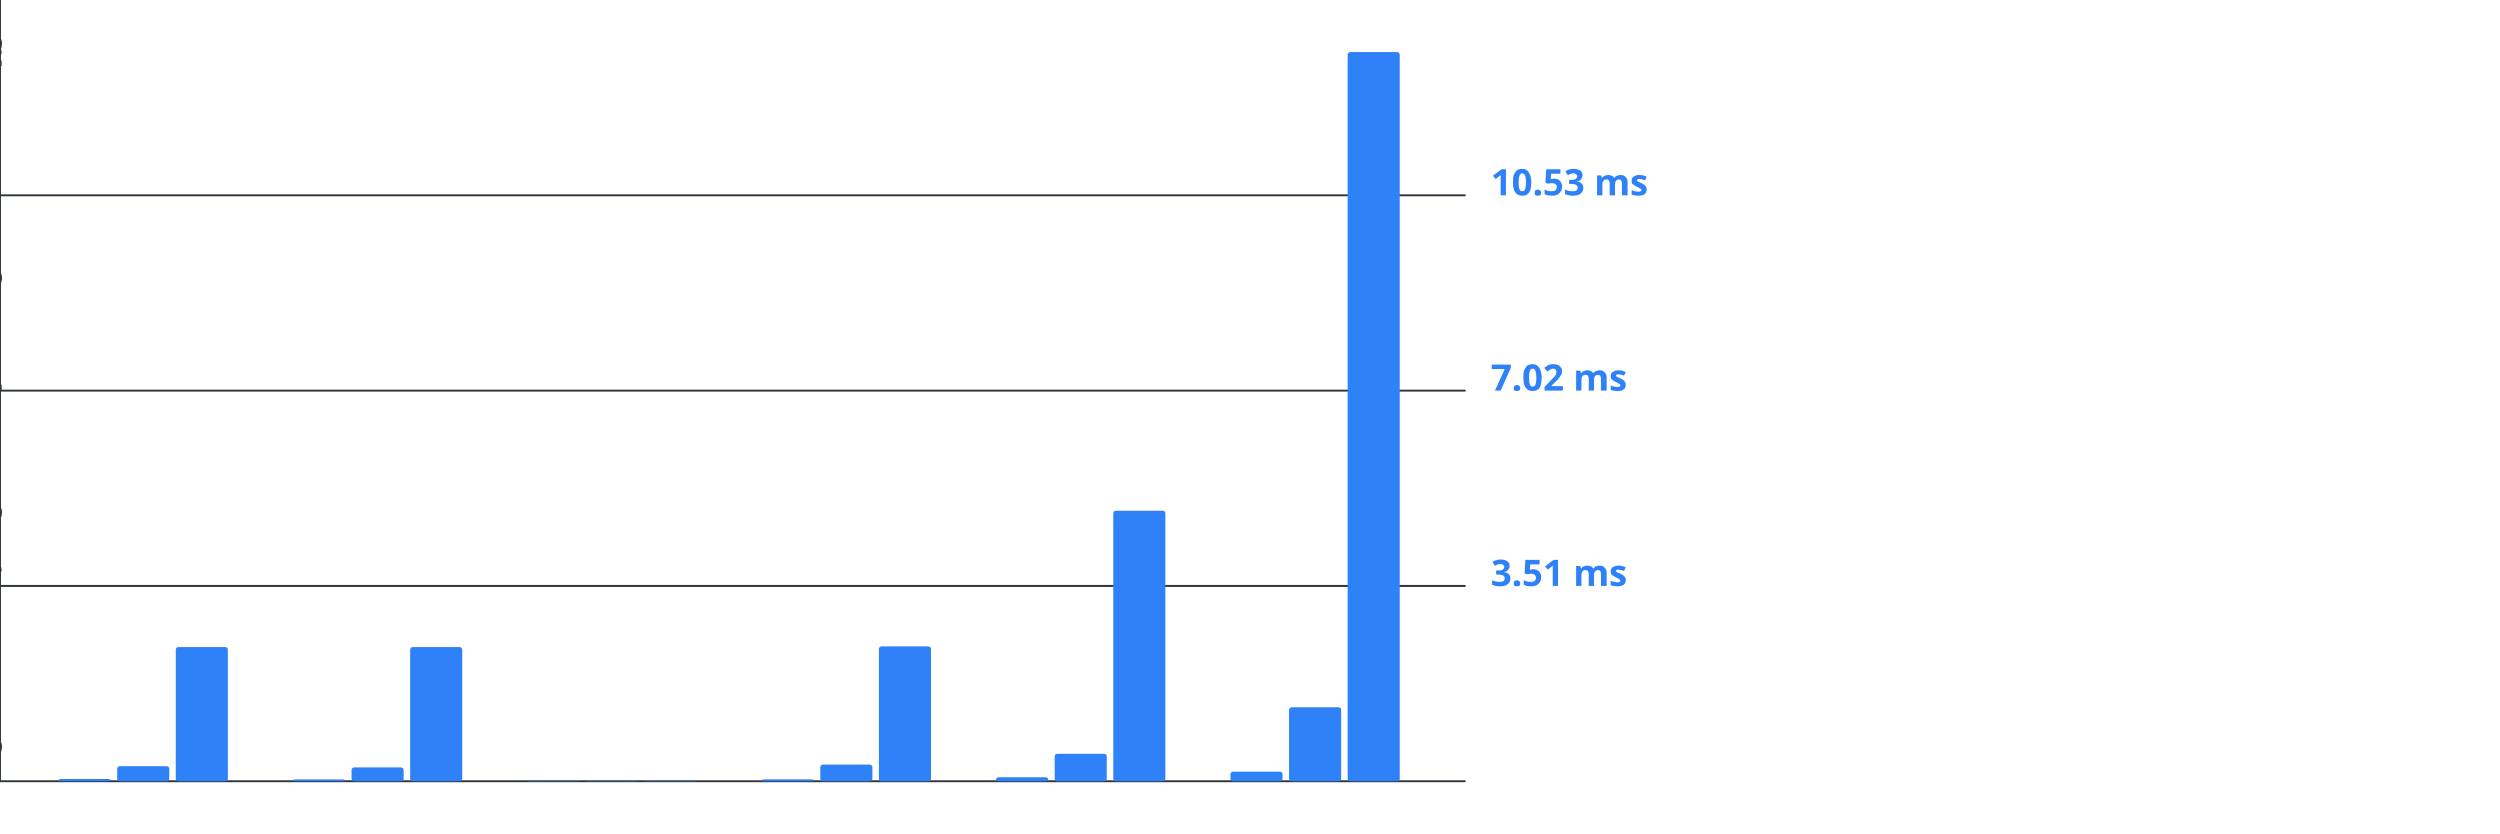
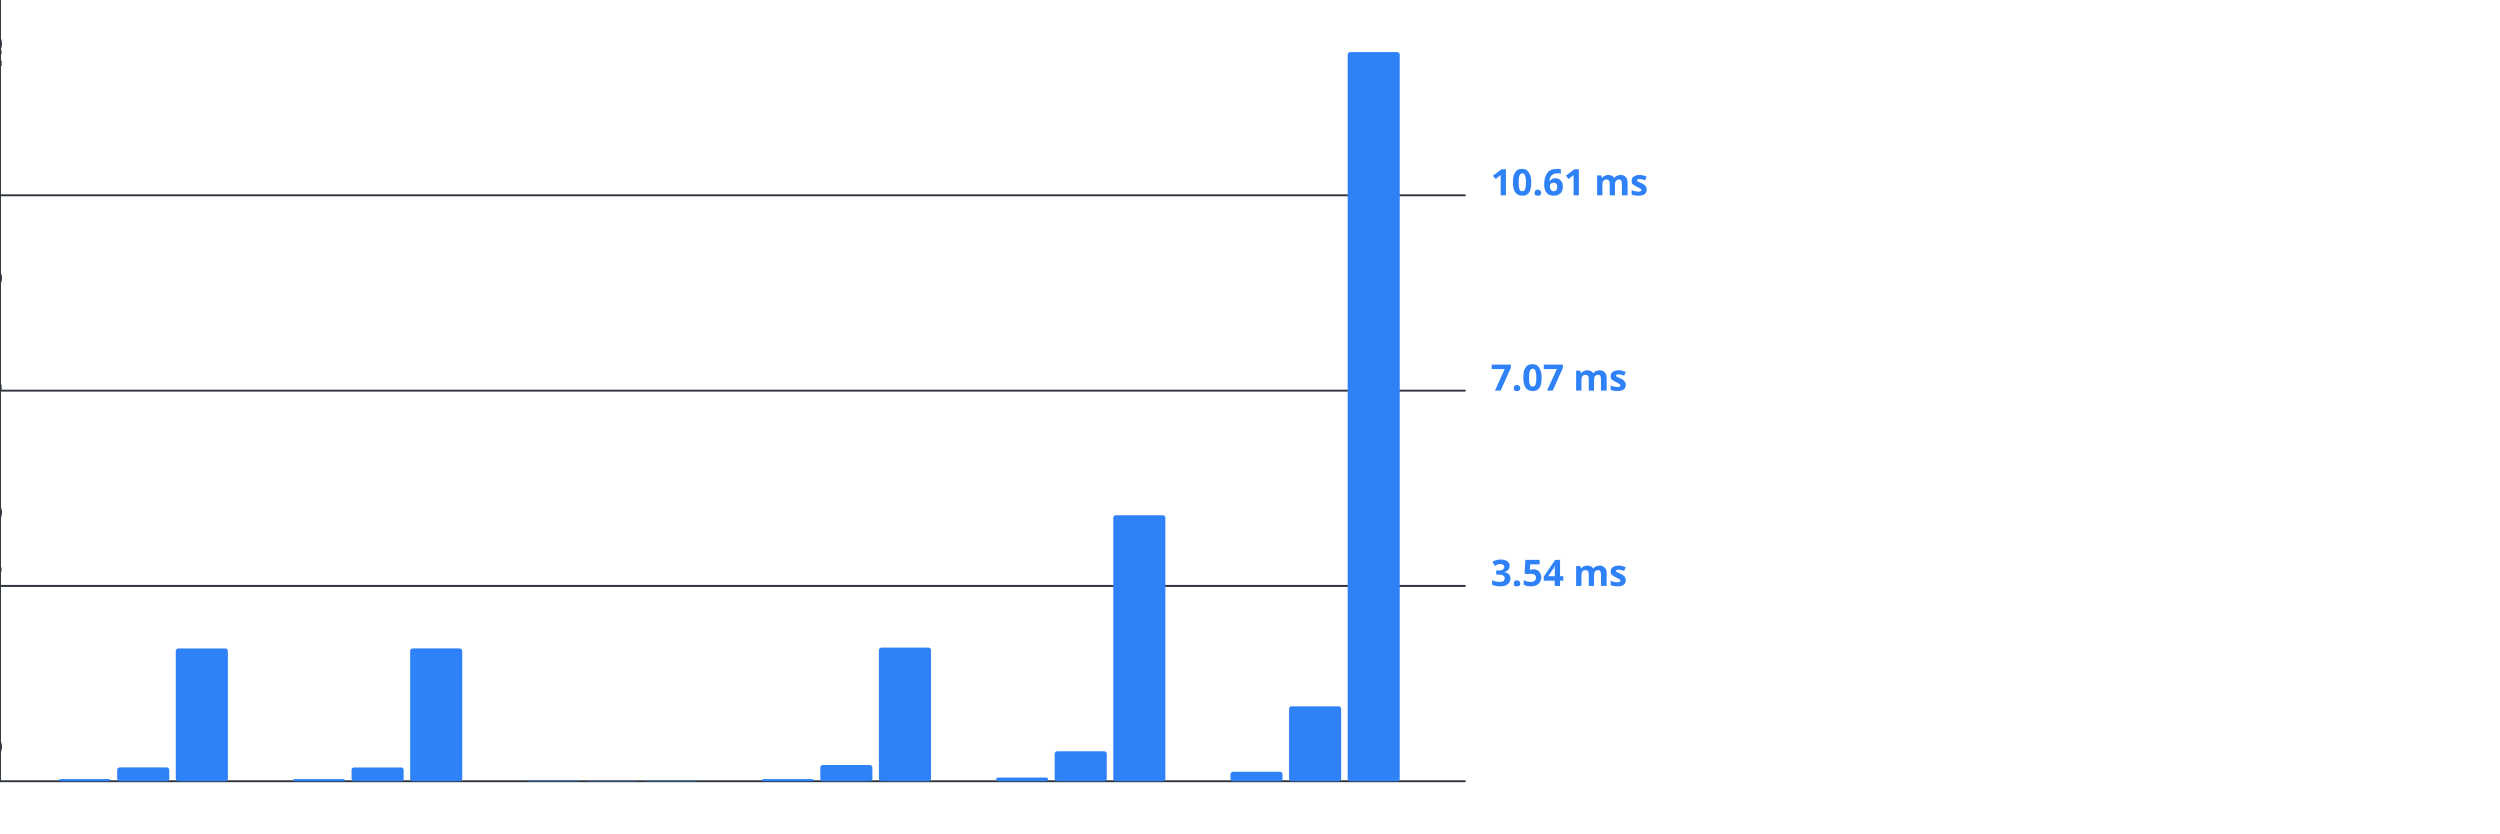
<svg xmlns="http://www.w3.org/2000/svg" class="chart" viewBox="0 0 96 32">
  <style>
    .chart .bg {
      fill: #eee5;
    }
    .chart .w {
      fill: none;
      stroke: #30363d;
      stroke-width: 0.075;
    }
    .chart .c {
      fill: #2f81f7;
    }
    .chart .t {
      font-size: 1.4px;
      font-weight: bold;
      fill: #30363d;
      font-family: -apple-system, BlinkMacSystemFont, "Segoe UI", "Noto Sans", Helvetica, Arial, sans-serif, "Apple Color Emoji", "Segoe UI Emoji";
      transform: rotate(90deg);
      transform-box: fill-box;
      transform-origin: left;
    }
    .chart .un {
      font-size: 1.4px;
      font-weight: bold;
      fill: #2f81f7;
      font-family: -apple-system, BlinkMacSystemFont, "Segoe UI", "Noto Sans", Helvetica, Arial, sans-serif, "Apple Color Emoji", "Segoe UI Emoji";
    }
    .chart path {
      fill: none;
      stroke: #2f81f7;
      stroke-linejoin: round;
      stroke-linecap: round;
    }
  </style>
-   <text class="un" x="57.25" y="7.5">10.53 ms</text>
-   <text class="un" x="57.25" y="15">7.02 ms</text>
-   <text class="un" x="57.25" y="22.5">3.51 ms</text>
+   <text class="un" x="57.25" y="7.5">10.61 ms</text>
+   <text class="un" x="57.25" y="15">7.07 ms</text>
+   <text class="un" x="57.25" y="22.5">3.54 ms</text>
  <path class="w" d="     M0     ,0 0,30 56.25,30     M0,7.5 56.25,7.5     M0,15 56.25,15     M0,22.5 56.25,22.5   " />
  <text x="1.25" y="1" class="t">filter</text>
-   <rect class="c" x="2.25" y="29.914" height="0.086" width="2" rx="0.1" />
-   <rect class="c" x="4.5" y="29.421" height="0.579" width="2" rx="0.1" />
-   <rect class="c" x="6.75" y="24.847" height="5.153" width="2" rx="0.1" />
+   <rect class="c" x="2.25" y="29.917" height="0.083" width="2" rx="0.1" />
+   <rect class="c" x="4.5" y="29.468" height="0.532" width="2" rx="0.1" />
+   <rect class="c" x="6.75" y="24.9" height="5.1" width="2" rx="0.1" />
  <text x="10.25" y="1" class="t">foreach</text>
-   <rect class="c" x="11.25" y="29.929" height="0.071" width="2" rx="0.1" />
-   <rect class="c" x="13.5" y="29.469" height="0.531" width="2" rx="0.1" />
-   <rect class="c" x="15.75" y="24.847" height="5.153" width="2" rx="0.1" />
+   <rect class="c" x="11.25" y="29.917" height="0.083" width="2" rx="0.1" />
+   <rect class="c" x="13.5" y="29.47" height="0.53" width="2" rx="0.1" />
+   <rect class="c" x="15.75" y="24.899" height="5.101" width="2" rx="0.1" />
  <text x="19.25" y="1" class="t">for in</text>
-   <rect class="c" x="20.25" y="29.983" height="0.017" width="2" rx="0.1" />
-   <rect class="c" x="22.5" y="29.984" height="0.016" width="2" rx="0.1" />
-   <rect class="c" x="24.75" y="29.982" height="0.018" width="2" rx="0.1" />
+   <rect class="c" x="20.25" y="29.98" height="0.02" width="2" rx="0.1" />
+   <rect class="c" x="22.5" y="29.987" height="0.013" width="2" rx="0.1" />
+   <rect class="c" x="24.75" y="29.984" height="0.016" width="2" rx="0.1" />
  <text x="28.25" y="1" class="t">for</text>
-   <rect class="c" x="29.25" y="29.926" height="0.074" width="2" rx="0.1" />
-   <rect class="c" x="31.5" y="29.361" height="0.639" width="2" rx="0.1" />
-   <rect class="c" x="33.75" y="24.822" height="5.178" width="2" rx="0.1" />
+   <rect class="c" x="29.25" y="29.915" height="0.085" width="2" rx="0.1" />
+   <rect class="c" x="31.5" y="29.376" height="0.624" width="2" rx="0.1" />
+   <rect class="c" x="33.75" y="24.867" height="5.133" width="2" rx="0.1" />
  <text x="37.25" y="1" class="t">for of</text>
-   <rect class="c" x="38.25" y="29.847" height="0.153" width="2" rx="0.1" />
-   <rect class="c" x="40.5" y="28.945" height="1.055" width="2" rx="0.1" />
-   <rect class="c" x="42.75" y="19.611" height="10.389" width="2" rx="0.1" />
+   <rect class="c" x="38.25" y="29.856" height="0.144" width="2" rx="0.1" />
+   <rect class="c" x="40.5" y="28.849" height="1.151" width="2" rx="0.1" />
+   <rect class="c" x="42.75" y="19.785" height="10.215" width="2" rx="0.1" />
  <text x="46.25" y="1" class="t">map</text>
-   <rect class="c" x="47.25" y="29.631" height="0.369" width="2" rx="0.1" />
-   <rect class="c" x="49.5" y="27.16" height="2.84" width="2" rx="0.1" />
+   <rect class="c" x="47.25" y="29.635" height="0.365" width="2" rx="0.1" />
+   <rect class="c" x="49.5" y="27.122" height="2.878" width="2" rx="0.1" />
  <rect class="c" x="51.75" y="2" height="28" width="2" rx="0.1" />
</svg>
